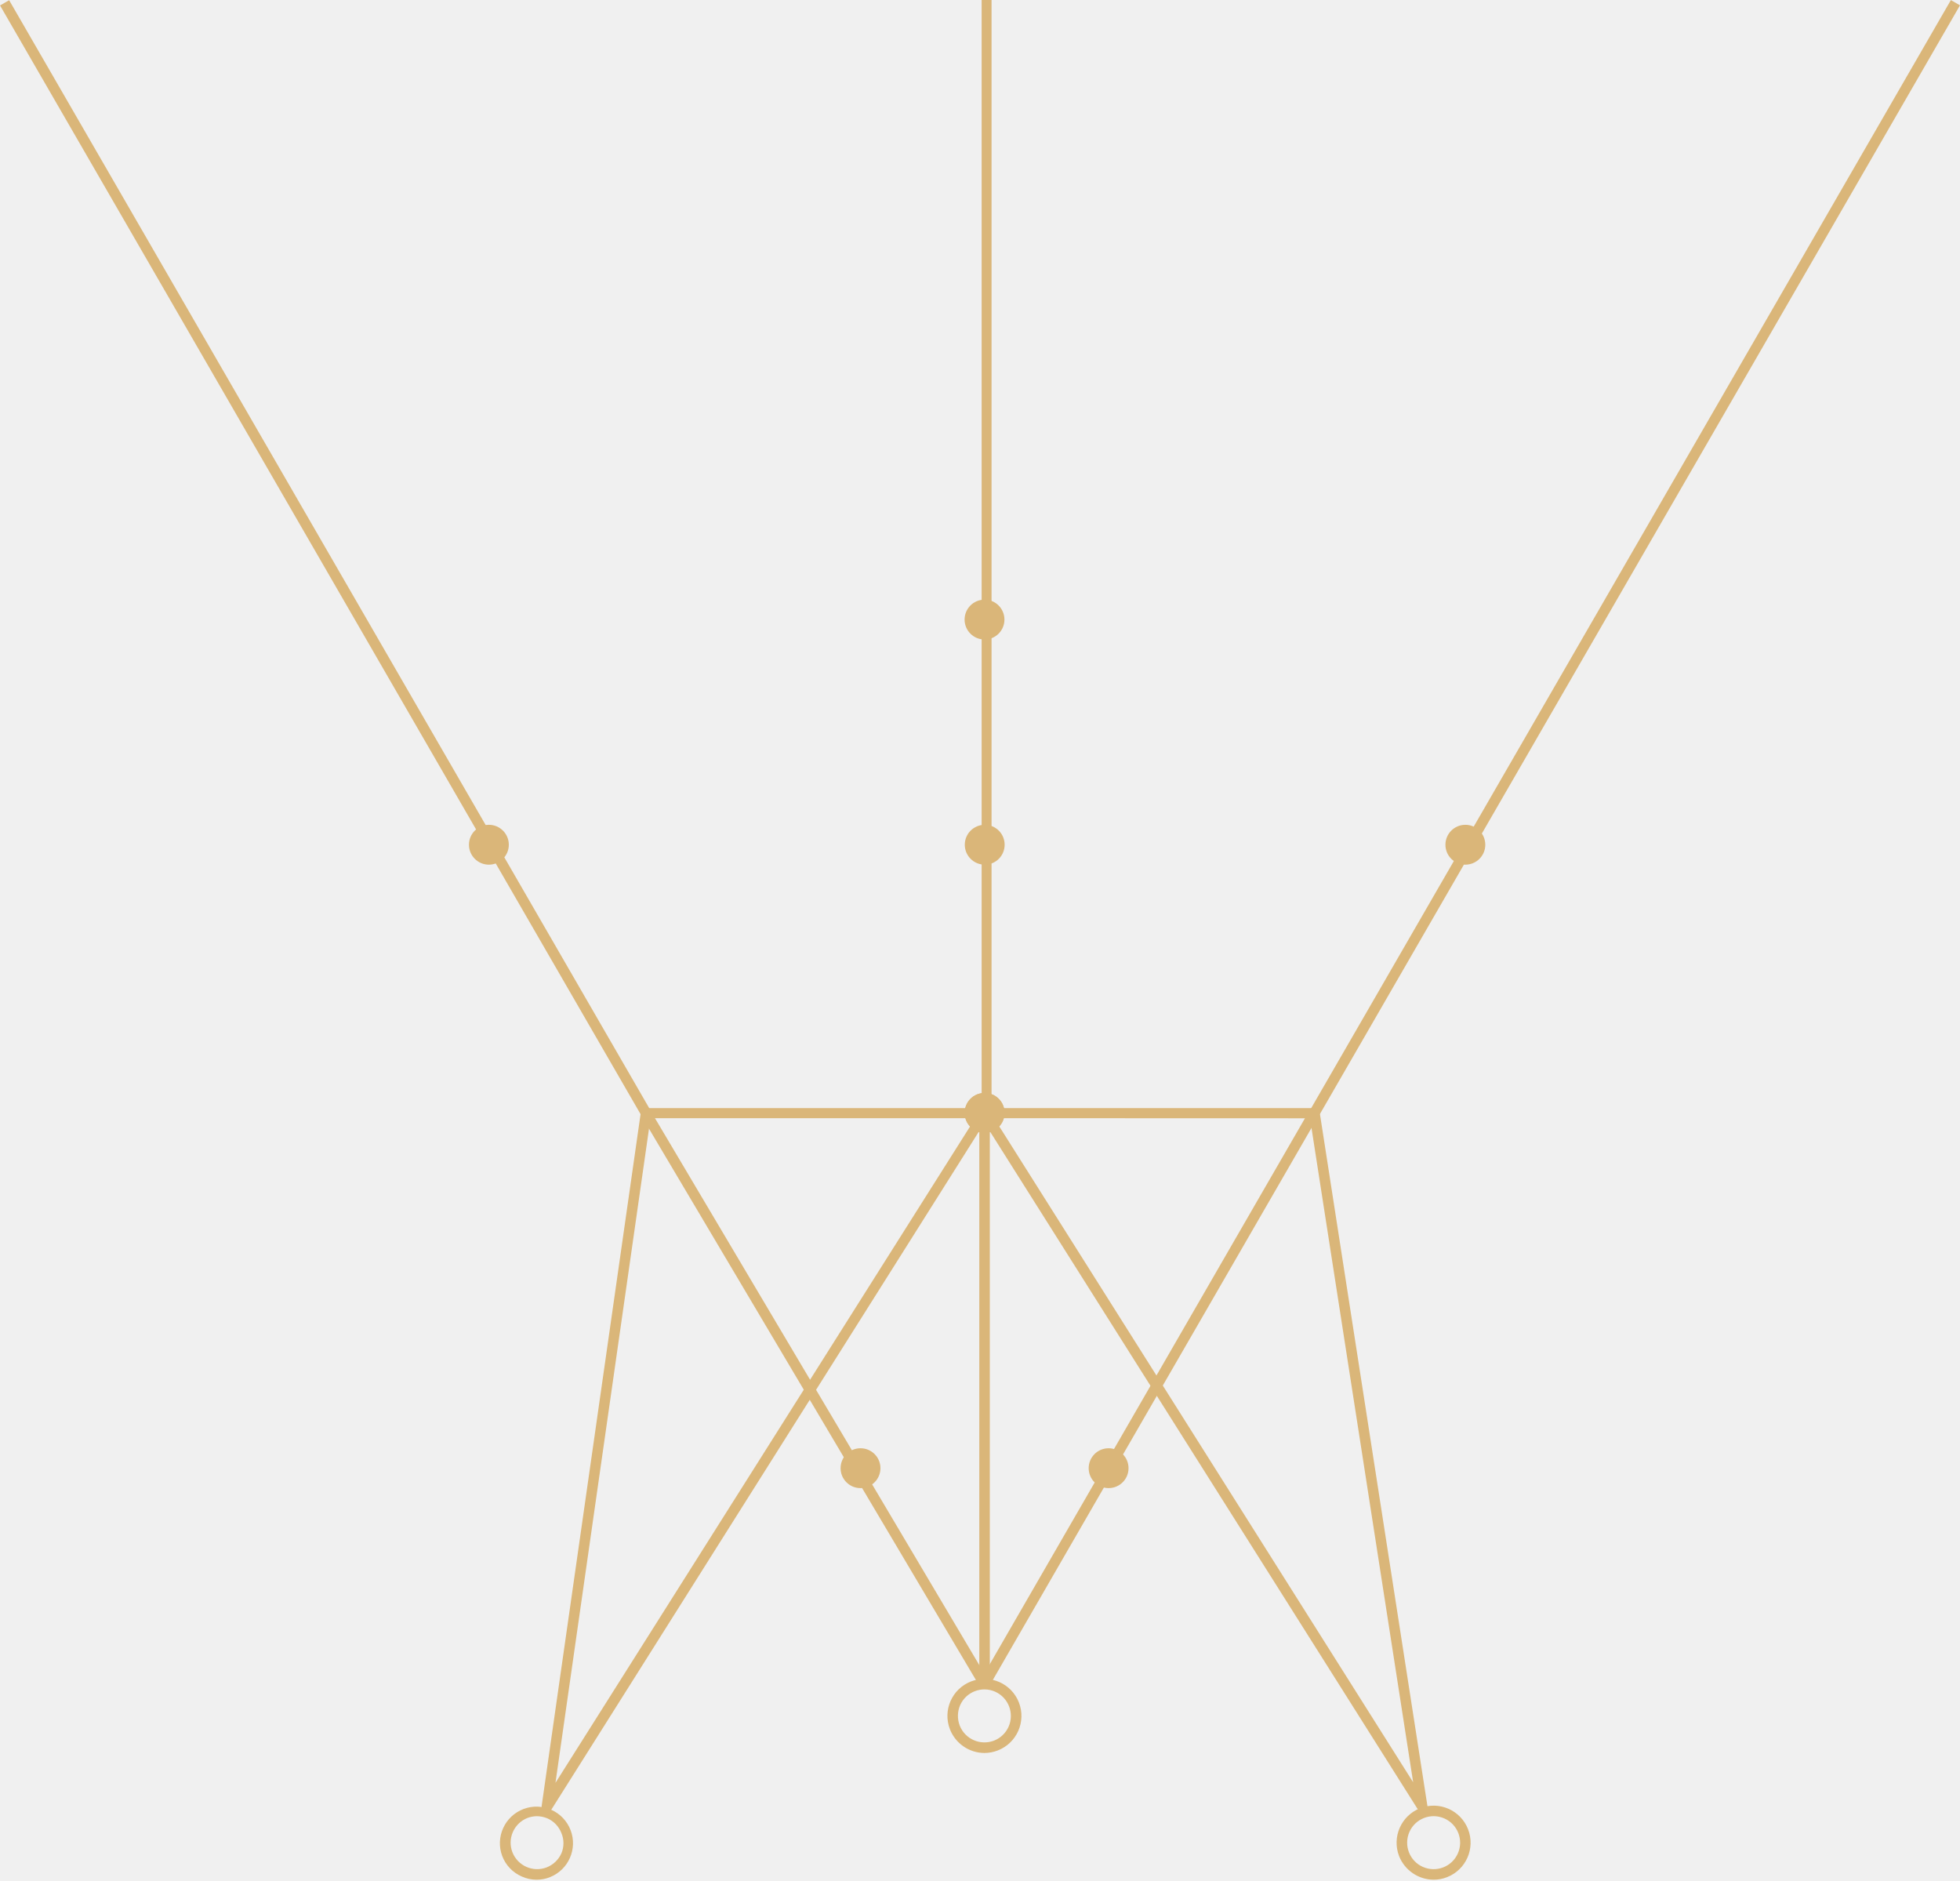
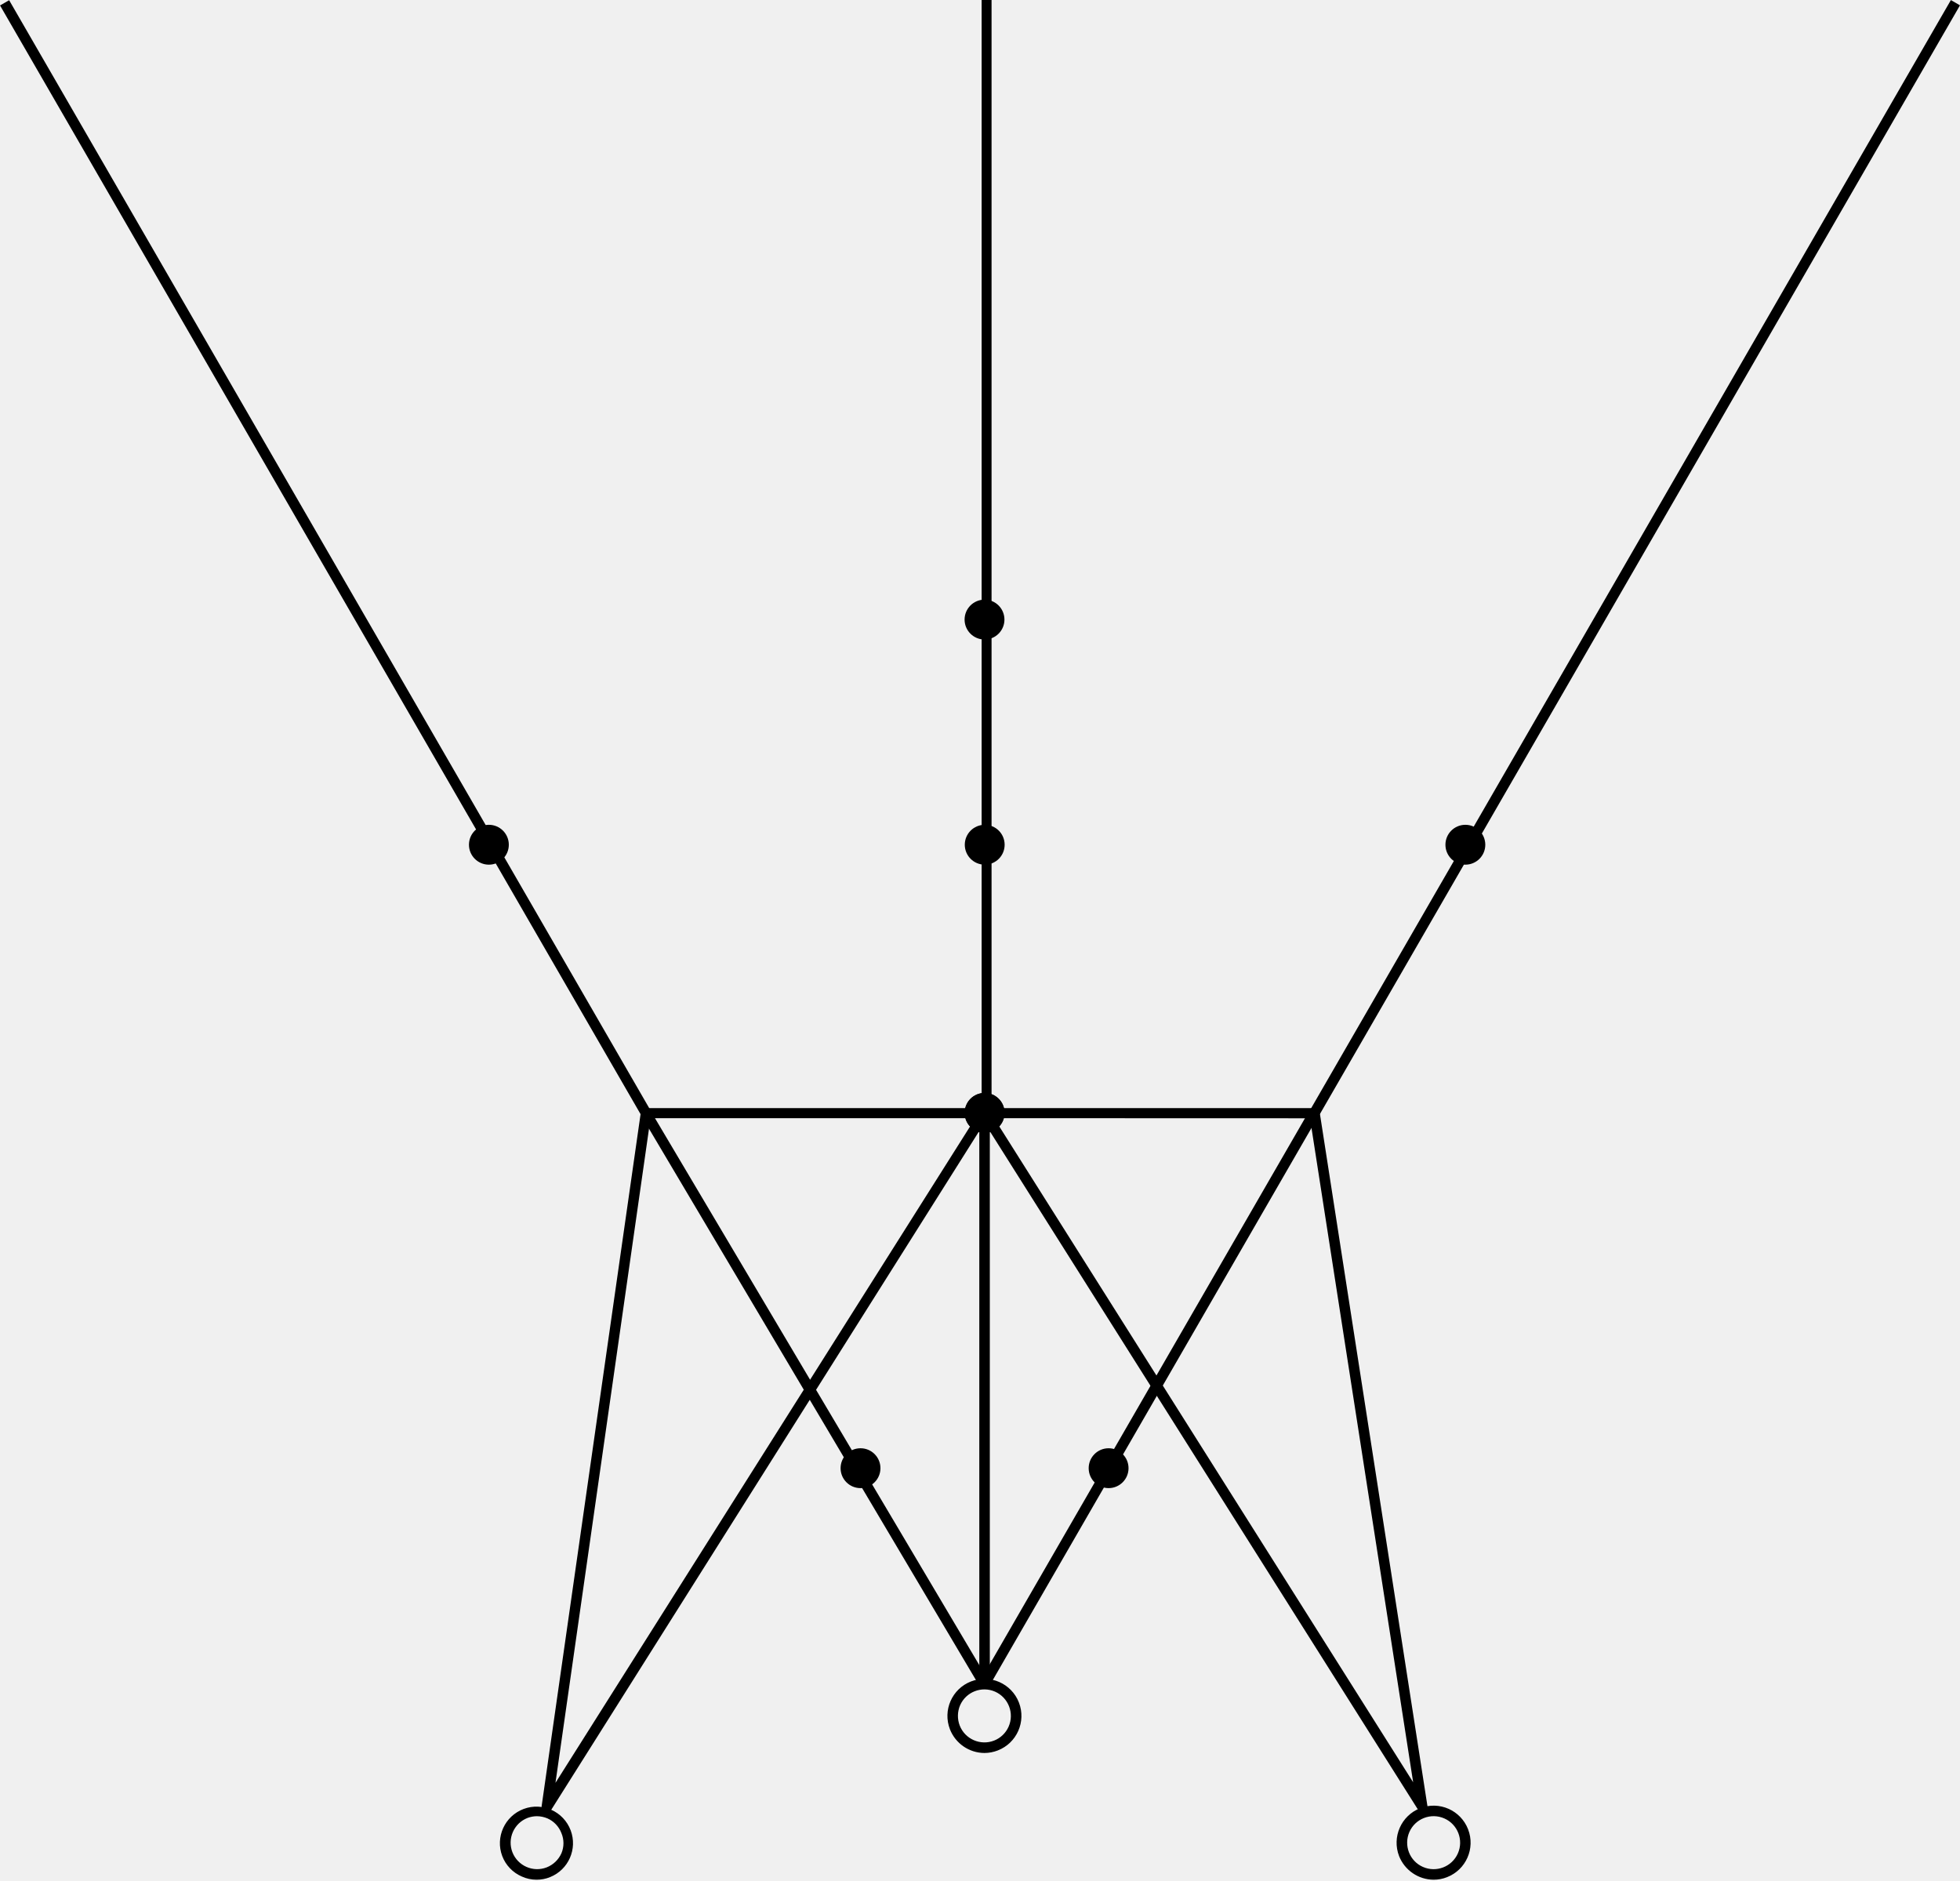
<svg xmlns="http://www.w3.org/2000/svg" width="395" height="379" viewBox="0 0 395 379" fill="none">
  <g clip-path="url(#clip0)">
-     <path d="M288.921 378.784C285.844 378.764 283.086 376.876 281.957 374.018C280.479 370.181 282.377 365.865 286.214 364.366C290.05 362.878 294.377 364.776 295.865 368.623C297.354 372.459 295.456 376.786 291.609 378.274C290.76 378.614 289.841 378.784 288.921 378.784ZM283.946 373.259C284.455 374.578 285.464 375.637 286.763 376.206C289.461 377.395 292.618 376.176 293.807 373.478C294.996 370.781 293.777 367.624 291.079 366.435C288.382 365.246 285.225 366.465 284.036 369.162C283.466 370.461 283.436 371.94 283.946 373.259Z" fill="#DAB679" />
-     <path d="M108.147 378.784C107.108 378.784 106.089 378.564 105.149 378.135C103.331 377.345 101.912 375.857 101.213 374.008C99.784 370.201 101.722 365.955 105.529 364.526C109.336 363.098 113.582 365.036 115.011 368.843C116.41 372.589 114.571 376.766 110.865 378.254C109.995 378.614 109.076 378.784 108.147 378.784ZM108.147 365.985C107.517 365.995 106.898 366.115 106.308 366.335C103.561 367.414 102.202 370.511 103.271 373.259C104.35 375.996 107.428 377.355 110.175 376.296C111.494 375.777 112.563 374.757 113.143 373.459C113.692 372.16 113.692 370.691 113.143 369.392C112.633 368.063 111.624 366.994 110.325 366.425C109.636 366.135 108.896 365.985 108.147 365.985Z" fill="#DAB679" />
-     <path d="M198.389 353.246C195.312 353.226 192.564 351.338 191.445 348.48C189.947 344.643 191.855 340.317 195.692 338.828C199.528 337.33 203.855 339.238 205.343 343.075C206.832 346.911 204.934 351.238 201.097 352.726C201.087 352.726 201.077 352.736 201.077 352.736C200.228 353.066 199.308 353.246 198.389 353.246ZM193.414 347.721C194.493 350.468 197.59 351.817 200.338 350.748C201.646 350.238 202.696 349.229 203.265 347.94C204.454 345.243 203.235 342.086 200.537 340.887C197.84 339.698 194.682 340.927 193.493 343.624C192.934 344.923 192.904 346.392 193.414 347.721Z" fill="#DAB679" />
-     <path d="M199.478 224.257H197.36V339.378H199.478V224.257Z" fill="#DAB679" />
-     <path d="M286.623 365.086C286.254 365.086 285.924 364.896 285.724 364.586L198.399 226.245L111.104 364.676C110.785 365.166 110.115 365.306 109.626 364.976C109.286 364.756 109.106 364.356 109.156 363.957L129.139 224.197C129.209 223.678 129.658 223.288 130.188 223.298H264.932C265.452 223.288 265.891 223.668 265.961 224.177L287.672 363.937C287.752 364.436 287.463 364.916 286.993 365.096C286.863 365.116 286.743 365.106 286.623 365.086ZM131.097 225.326L111.944 359.261L196.551 225.326H131.097ZM200.338 225.326L284.795 359.151L264.003 225.346L200.338 225.326Z" fill="#DAB679" />
-     <path d="M130.994 223.633L129.172 224.713L197.426 339.799L199.248 338.718L130.994 223.633Z" fill="#DAB679" />
-     <path d="M263.938 223.698L197.465 338.829L199.3 339.888L265.772 224.757L263.938 223.698Z" fill="#DAB679" />
-     <path d="M393.163 0.015L263.994 223.735L265.828 224.794L394.997 1.074L393.163 0.015Z" fill="#DAB679" />
-     <path d="M1.842 0.04L0.008 1.099L129.254 224.794L131.088 223.734L1.842 0.04Z" fill="#DAB679" />
-     <path d="M199.828 -459.604H197.83V223.807H199.828V-459.604Z" fill="#DAB679" />
-     <path d="M198.409 228.274C200.627 228.274 202.426 226.475 202.426 224.257C202.426 222.039 200.627 220.24 198.409 220.24C196.191 220.24 194.393 222.039 194.393 224.257C194.393 226.475 196.191 228.274 198.409 228.274Z" fill="#DAB679" />
-     <path d="M295.316 174.24C297.534 174.24 299.332 172.442 299.332 170.224C299.332 168.005 297.534 166.207 295.316 166.207C293.098 166.207 291.299 168.005 291.299 170.224C291.299 172.442 293.098 174.24 295.316 174.24Z" fill="#DAB679" />
-     <path d="M198.449 174.24C200.667 174.24 202.466 172.442 202.466 170.224C202.466 168.005 200.667 166.207 198.449 166.207C196.231 166.207 194.433 168.005 194.433 170.224C194.433 172.442 196.231 174.24 198.449 174.24Z" fill="#DAB679" />
-     <path d="M223.418 299.872C225.636 299.872 227.434 298.074 227.434 295.855C227.434 293.637 225.636 291.839 223.418 291.839C221.199 291.839 219.401 293.637 219.401 295.855C219.401 298.074 221.199 299.872 223.418 299.872Z" fill="#DAB679" />
-     <path d="M198.449 228.274C200.667 228.274 202.466 226.475 202.466 224.257C202.466 222.039 200.667 220.24 198.449 220.24C196.231 220.24 194.433 222.039 194.433 224.257C194.433 226.475 196.231 228.274 198.449 228.274Z" fill="#DAB679" />
-     <path d="M98.525 174.24C100.743 174.24 102.542 172.442 102.542 170.224C102.542 168.005 100.743 166.207 98.525 166.207C96.307 166.207 94.509 168.005 94.509 170.224C94.509 172.442 96.307 174.24 98.525 174.24Z" fill="#DAB679" />
-     <path d="M198.409 128.869C200.627 128.869 202.426 127.071 202.426 124.853C202.426 122.634 200.627 120.836 198.409 120.836C196.191 120.836 194.393 122.634 194.393 124.853C194.393 127.071 196.191 128.869 198.409 128.869Z" fill="#DAB679" />
-     <path d="M173.421 299.872C175.639 299.872 177.437 298.074 177.437 295.855C177.437 293.637 175.639 291.839 173.421 291.839C171.202 291.839 169.404 293.637 169.404 295.855C169.404 298.074 171.202 299.872 173.421 299.872Z" fill="#DAB679" />
+     <path d="M288.921 378.784C285.844 378.764 283.086 376.876 281.957 374.018C280.479 370.181 282.377 365.865 286.214 364.366C290.05 362.878 294.377 364.776 295.865 368.623C297.354 372.459 295.456 376.786 291.609 378.274C290.76 378.614 289.841 378.784 288.921 378.784ZM283.946 373.259C284.455 374.578 285.464 375.637 286.763 376.206C289.461 377.395 292.618 376.176 293.807 373.478C294.996 370.781 293.777 367.624 291.079 366.435C288.382 365.246 285.225 366.465 284.036 369.162C283.466 370.461 283.436 371.94 283.946 373.259Z" fill="#000000" />
+     <path d="M108.147 378.784C107.108 378.784 106.089 378.564 105.149 378.135C103.331 377.345 101.912 375.857 101.213 374.008C99.784 370.201 101.722 365.955 105.529 364.526C109.336 363.098 113.582 365.036 115.011 368.843C116.41 372.589 114.571 376.766 110.865 378.254C109.995 378.614 109.076 378.784 108.147 378.784ZM108.147 365.985C107.517 365.995 106.898 366.115 106.308 366.335C103.561 367.414 102.202 370.511 103.271 373.259C104.35 375.996 107.428 377.355 110.175 376.296C111.494 375.777 112.563 374.757 113.143 373.459C113.692 372.16 113.692 370.691 113.143 369.392C112.633 368.063 111.624 366.994 110.325 366.425C109.636 366.135 108.896 365.985 108.147 365.985Z" fill="#000000" />
+     <path d="M198.389 353.246C195.312 353.226 192.564 351.338 191.445 348.48C189.947 344.643 191.855 340.317 195.692 338.828C199.528 337.33 203.855 339.238 205.343 343.075C206.832 346.911 204.934 351.238 201.097 352.726C201.087 352.726 201.077 352.736 201.077 352.736C200.228 353.066 199.308 353.246 198.389 353.246ZM193.414 347.721C194.493 350.468 197.59 351.817 200.338 350.748C201.646 350.238 202.696 349.229 203.265 347.94C204.454 345.243 203.235 342.086 200.537 340.887C197.84 339.698 194.682 340.927 193.493 343.624C192.934 344.923 192.904 346.392 193.414 347.721Z" fill="#000000" />
+     <path d="M199.478 224.257H197.36V339.378H199.478V224.257Z" fill="#000000" />
+     <path d="M286.623 365.086C286.254 365.086 285.924 364.896 285.724 364.586L198.399 226.245L111.104 364.676C110.785 365.166 110.115 365.306 109.626 364.976C109.286 364.756 109.106 364.356 109.156 363.957L129.139 224.197C129.209 223.678 129.658 223.288 130.188 223.298H264.932C265.452 223.288 265.891 223.668 265.961 224.177L287.672 363.937C287.752 364.436 287.463 364.916 286.993 365.096C286.863 365.116 286.743 365.106 286.623 365.086ZM131.097 225.326L111.944 359.261L196.551 225.326H131.097ZM200.338 225.326L284.795 359.151L264.003 225.346L200.338 225.326Z" fill="#000000" />
+     <path d="M130.994 223.633L129.172 224.713L197.426 339.799L199.248 338.718L130.994 223.633Z" fill="#000000" />
+     <path d="M263.938 223.698L197.465 338.829L199.3 339.888L265.772 224.757L263.938 223.698Z" fill="#000000" />
+     <path d="M393.163 0.015L263.994 223.735L265.828 224.794L394.997 1.074L393.163 0.015Z" fill="#000000" />
+     <path d="M1.842 0.04L0.008 1.099L129.254 224.794L131.088 223.734L1.842 0.04Z" fill="#000000" />
+     <path d="M199.828 -459.604H197.83V223.807H199.828V-459.604Z" fill="#000000" />
+     <path d="M198.409 228.274C200.627 228.274 202.426 226.475 202.426 224.257C202.426 222.039 200.627 220.24 198.409 220.24C196.191 220.24 194.393 222.039 194.393 224.257C194.393 226.475 196.191 228.274 198.409 228.274Z" fill="#000000" />
+     <path d="M295.316 174.24C297.534 174.24 299.332 172.442 299.332 170.224C299.332 168.005 297.534 166.207 295.316 166.207C293.098 166.207 291.299 168.005 291.299 170.224C291.299 172.442 293.098 174.24 295.316 174.24Z" fill="#000000" />
+     <path d="M198.449 174.24C200.667 174.24 202.466 172.442 202.466 170.224C202.466 168.005 200.667 166.207 198.449 166.207C196.231 166.207 194.433 168.005 194.433 170.224C194.433 172.442 196.231 174.24 198.449 174.24Z" fill="#000000" />
+     <path d="M223.418 299.872C225.636 299.872 227.434 298.074 227.434 295.855C227.434 293.637 225.636 291.839 223.418 291.839C221.199 291.839 219.401 293.637 219.401 295.855C219.401 298.074 221.199 299.872 223.418 299.872Z" fill="#000000" />
+     <path d="M198.449 228.274C200.667 228.274 202.466 226.475 202.466 224.257C202.466 222.039 200.667 220.24 198.449 220.24C196.231 220.24 194.433 222.039 194.433 224.257C194.433 226.475 196.231 228.274 198.449 228.274Z" fill="#000000" />
+     <path d="M98.525 174.24C100.743 174.24 102.542 172.442 102.542 170.224C102.542 168.005 100.743 166.207 98.525 166.207C96.307 166.207 94.509 168.005 94.509 170.224C94.509 172.442 96.307 174.24 98.525 174.24Z" fill="#000000" />
+     <path d="M198.409 128.869C200.627 128.869 202.426 127.071 202.426 124.853C202.426 122.634 200.627 120.836 198.409 120.836C196.191 120.836 194.393 122.634 194.393 124.853C194.393 127.071 196.191 128.869 198.409 128.869Z" fill="#000000" />
+     <path d="M173.421 299.872C175.639 299.872 177.437 298.074 177.437 295.855C177.437 293.637 175.639 291.839 173.421 291.839C171.202 291.839 169.404 293.637 169.404 295.855C169.404 298.074 171.202 299.872 173.421 299.872Z" fill="#000000" />
  </g>
  <defs>
    <clipPath id="clip0">
      <rect width="395" height="378.784" fill="white" />
    </clipPath>
  </defs>
</svg>
